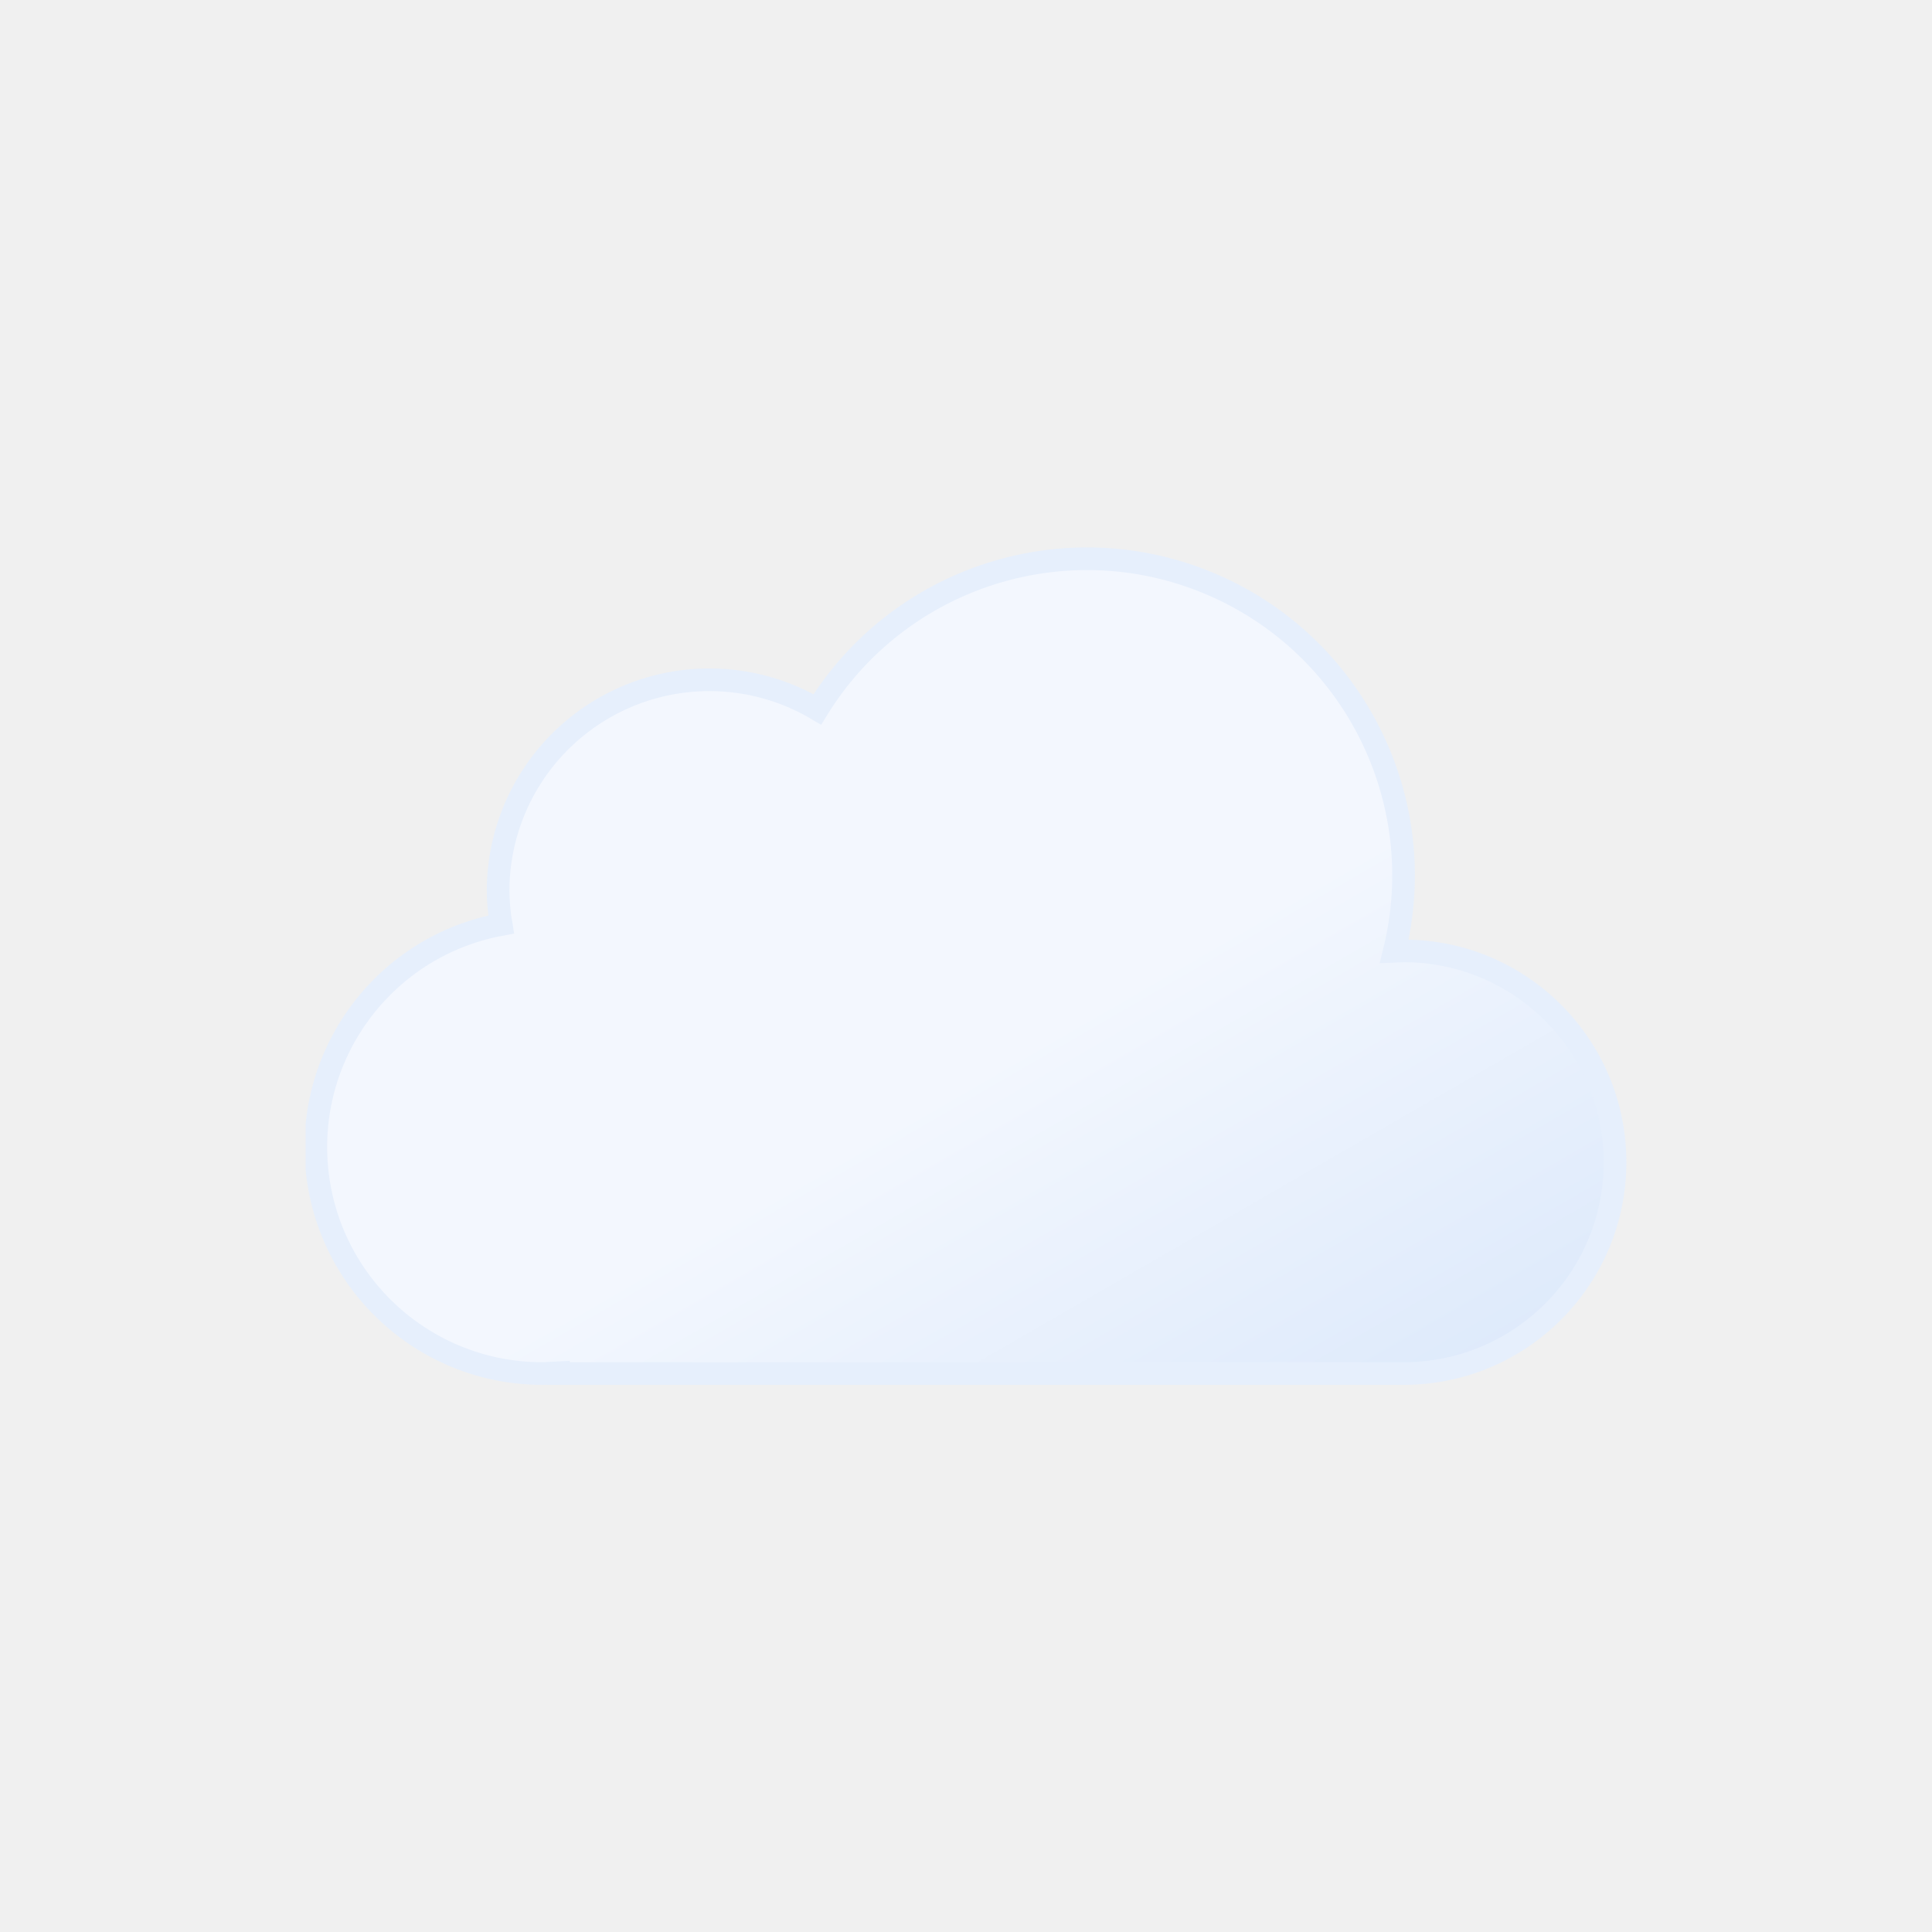
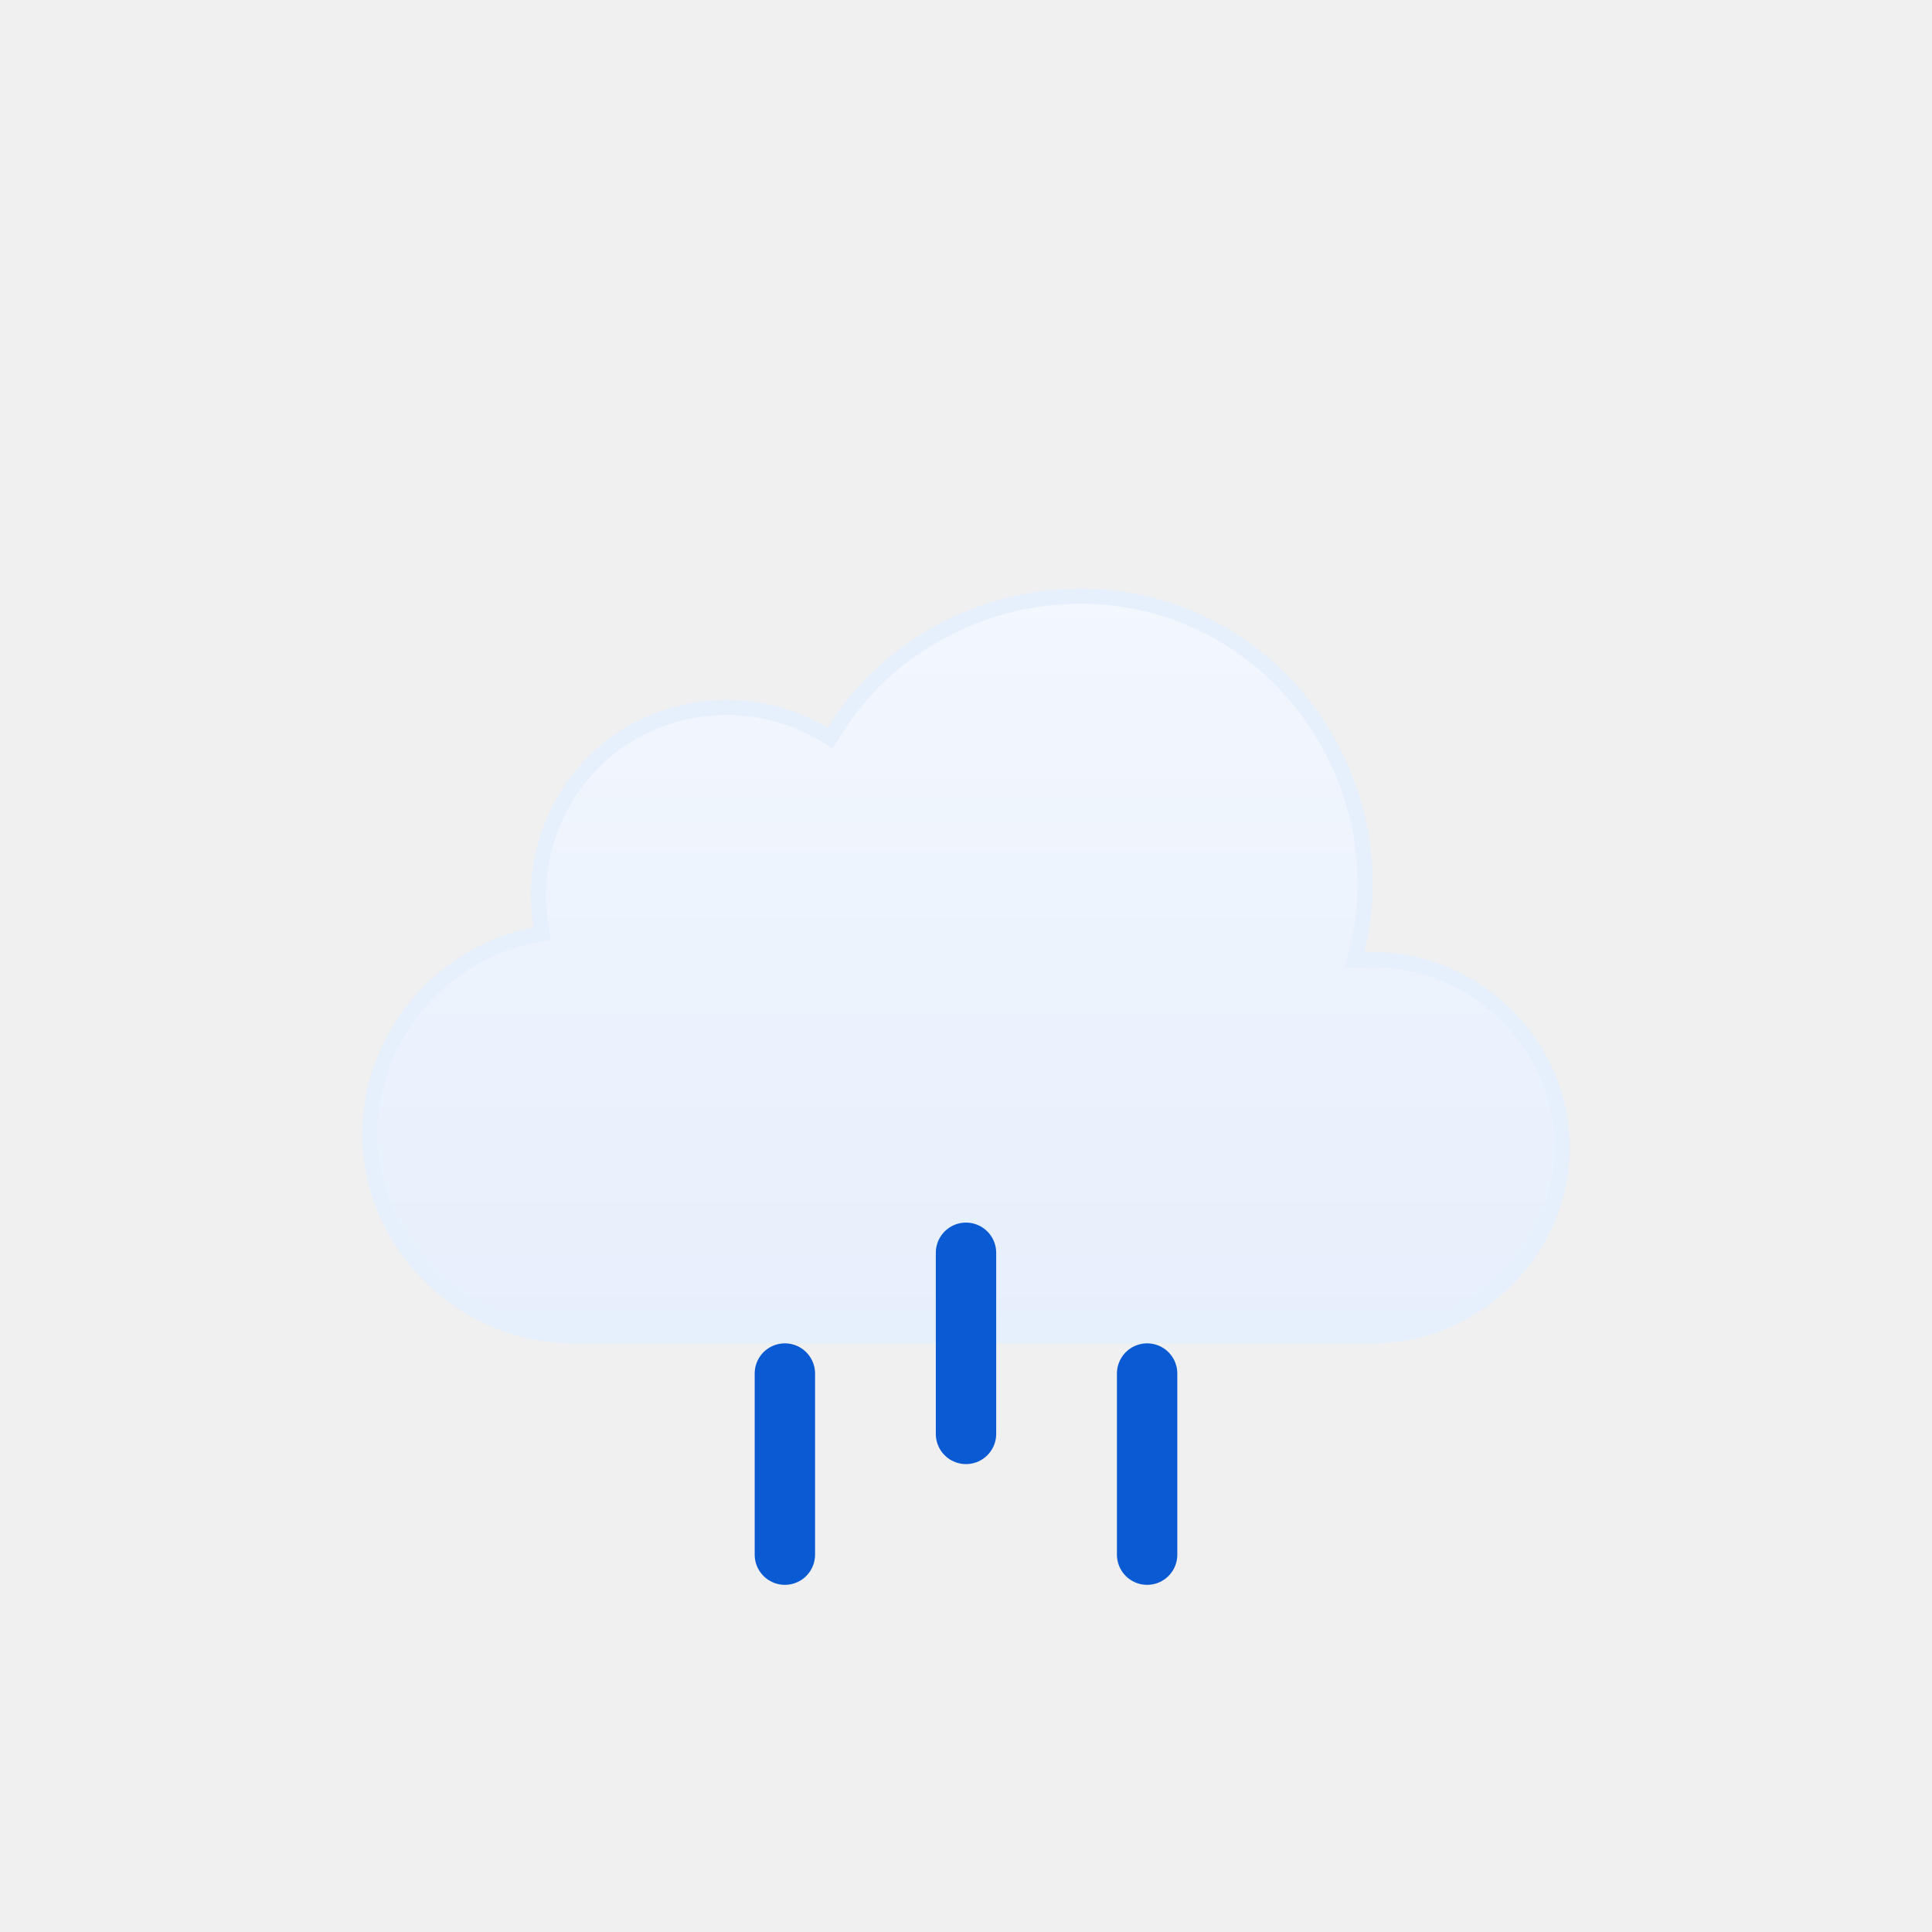
- <svg xmlns="http://www.w3.org/2000/svg" xmlns:xlink="http://www.w3.org/1999/xlink" viewBox="0 0 512 512">
+ <svg xmlns="http://www.w3.org/2000/svg" viewBox="0 0 128 128" fill="none">
+   <g id="rain" clip-path="url(#clip0_1858_8370)">
+     <g id="Sky">
+       <g id="Clouds">
+         <g id="Cloud">
+           <path id="Cloud_2" d="M55.262 48.475C60.123 40.611 70.297 37.38 78.815 40.943C87.321 44.502 92.138 54.003 89.903 62.965L89.742 63.614L90.411 63.585C97.42 63.279 103.5 68.992 103.5 76.028C103.5 82.84 97.772 88.5 90.977 88.5H37.954C31.128 88.502 25.203 83.171 24.559 76.36C23.916 69.552 28.737 63.212 35.443 61.945L35.926 61.853L35.842 61.369C35.026 56.624 37.126 51.717 41.105 49.013C45.095 46.301 50.446 46.154 54.58 48.64L55.003 48.895L55.262 48.475Z" fill="url(#paint0_linear_1858_8370)" stroke="#E6EFFC" stroke-miterlimit="10" />
+         </g>
+       </g>
+     </g>
+     <g id="Precipitation">
+       <g id="Raindrops">
+         <path id="Raindrop 1" d="M52 83V95" stroke="#0A5AD4" stroke-width="4" stroke-linecap="round" transform="translate(0, 8)" />
+         <path id="Raindrop 2" d="M64 83V95" stroke="#0A5AD4" stroke-width="4" stroke-linecap="round" transform="translate(0, 0)" />
+         <path id="Raindrop 3" d="M76 83V95" stroke="#0A5AD4" stroke-width="4" stroke-linecap="round" transform="translate(0, 8)" />
+       </g>
+     </g>
+   </g>
  <defs>
-     <linearGradient id="a" x1="99.5" x2="232.6" y1="30.7" y2="261.4" gradientUnits="userSpaceOnUse">
-       <stop offset="0" stop-color="#f3f7fe" />
-       <stop offset=".5" stop-color="#f3f7fe" />
-       <stop offset="1" stop-color="#deeafb" />
+     <linearGradient id="paint0_linear_1858_8370" x1="64.001" y1="39" x2="64.001" y2="89" gradientUnits="userSpaceOnUse">
+       <stop stop-color="#F3F7FE" />
+       <stop offset="1" stop-color="#E6EFFC" />
    </linearGradient>
-     <linearGradient id="b" x1="1381.3" x2="1399.5" y1="-1144.7" y2="-1097.4" gradientTransform="rotate(-9 8002.567 8233.063)" gradientUnits="userSpaceOnUse">
-       <stop offset="0" stop-color="#0b65ed" />
-       <stop offset=".5" stop-color="#0a5ad4" />
-       <stop offset="1" stop-color="#0950bc" />
-     </linearGradient>
-     <linearGradient xlink:href="#b" id="c" x1="1436.7" x2="1454.9" y1="-1137" y2="-1089.7" gradientTransform="rotate(-9 8009.537 8233.037)" />
-     <linearGradient xlink:href="#b" id="d" x1="1492.1" x2="1510.3" y1="-1129.3" y2="-1082.1" gradientTransform="rotate(-9 8016.566 8233.078)" />
-     <symbol id="e" viewBox="0 0 350 222">
-       <path fill="url(#a)" stroke="#e6effc" stroke-miterlimit="10" stroke-width="6" d="m291 107-2.5.1A83.9 83.9 0 00135.6 43 56 56 0 0051 91a56.6 56.6 0 00.8 9A60 60 0 0063 219l4-.2v.2h224a56 56 0 000-112Z" />
-     </symbol>
-     <symbol id="f" overflow="visible" viewBox="0 0 129 57">
-       <path fill="url(#b)" stroke="#0a5ad4" stroke-miterlimit="10" d="M8.5 56.5a8 8 0 01-8-8v-40a8 8 0 0116 0v40a8 8 0 01-8 8Z" opacity="0">
-         <animateTransform id="x1" additive="sum" attributeName="transform" begin="0s; x1.end+.33s" dur=".67s" type="translate" values="0 -60; 0 60" />
-         <animate id="y1" attributeName="opacity" begin="0s; y1.end+.33s" dur=".67s" keyTimes="0; .25; 1" values="0; 1; 0" />
-       </path>
-       <path fill="url(#c)" stroke="#0a5ad4" stroke-miterlimit="10" d="M64.5 56.5a8 8 0 01-8-8v-40a8 8 0 0116 0v40a8 8 0 01-8 8Z" opacity="0">
-         <animateTransform id="x2" additive="sum" attributeName="transform" begin=".33s; x2.end+.33s" dur=".67s" type="translate" values="0 -60; 0 60" />
-         <animate id="y2" attributeName="opacity" begin=".33s; y2.end+.33s" dur=".67s" keyTimes="0; .25; 1" values="0; 1; 0" />
-       </path>
-       <path fill="url(#d)" stroke="#0a5ad4" stroke-miterlimit="10" d="M120.5 56.5a8 8 0 01-8-8v-40a8 8 0 0116 0v40a8 8 0 01-8 8Z" opacity="0">
-         <animateTransform id="x3" additive="sum" attributeName="transform" begin="-.33s; x3.end+.33s" dur=".67s" type="translate" values="0 -60; 0 60" />
-         <animate id="y3" attributeName="opacity" begin="-.33s; y3.end+.33s" dur=".67s" keyTimes="0; .25; 1" values="0; 1; 0" />
-       </path>
-     </symbol>
+     <clipPath id="clip0_1858_8370">
+       <rect width="128" height="128" fill="white" />
+     </clipPath>
  </defs>
-   <use xlink:href="#e" width="350" height="222" transform="translate(81 145)" />
-   <use xlink:href="#f" width="129" height="57" transform="translate(191.5 343.5)" />
</svg>
